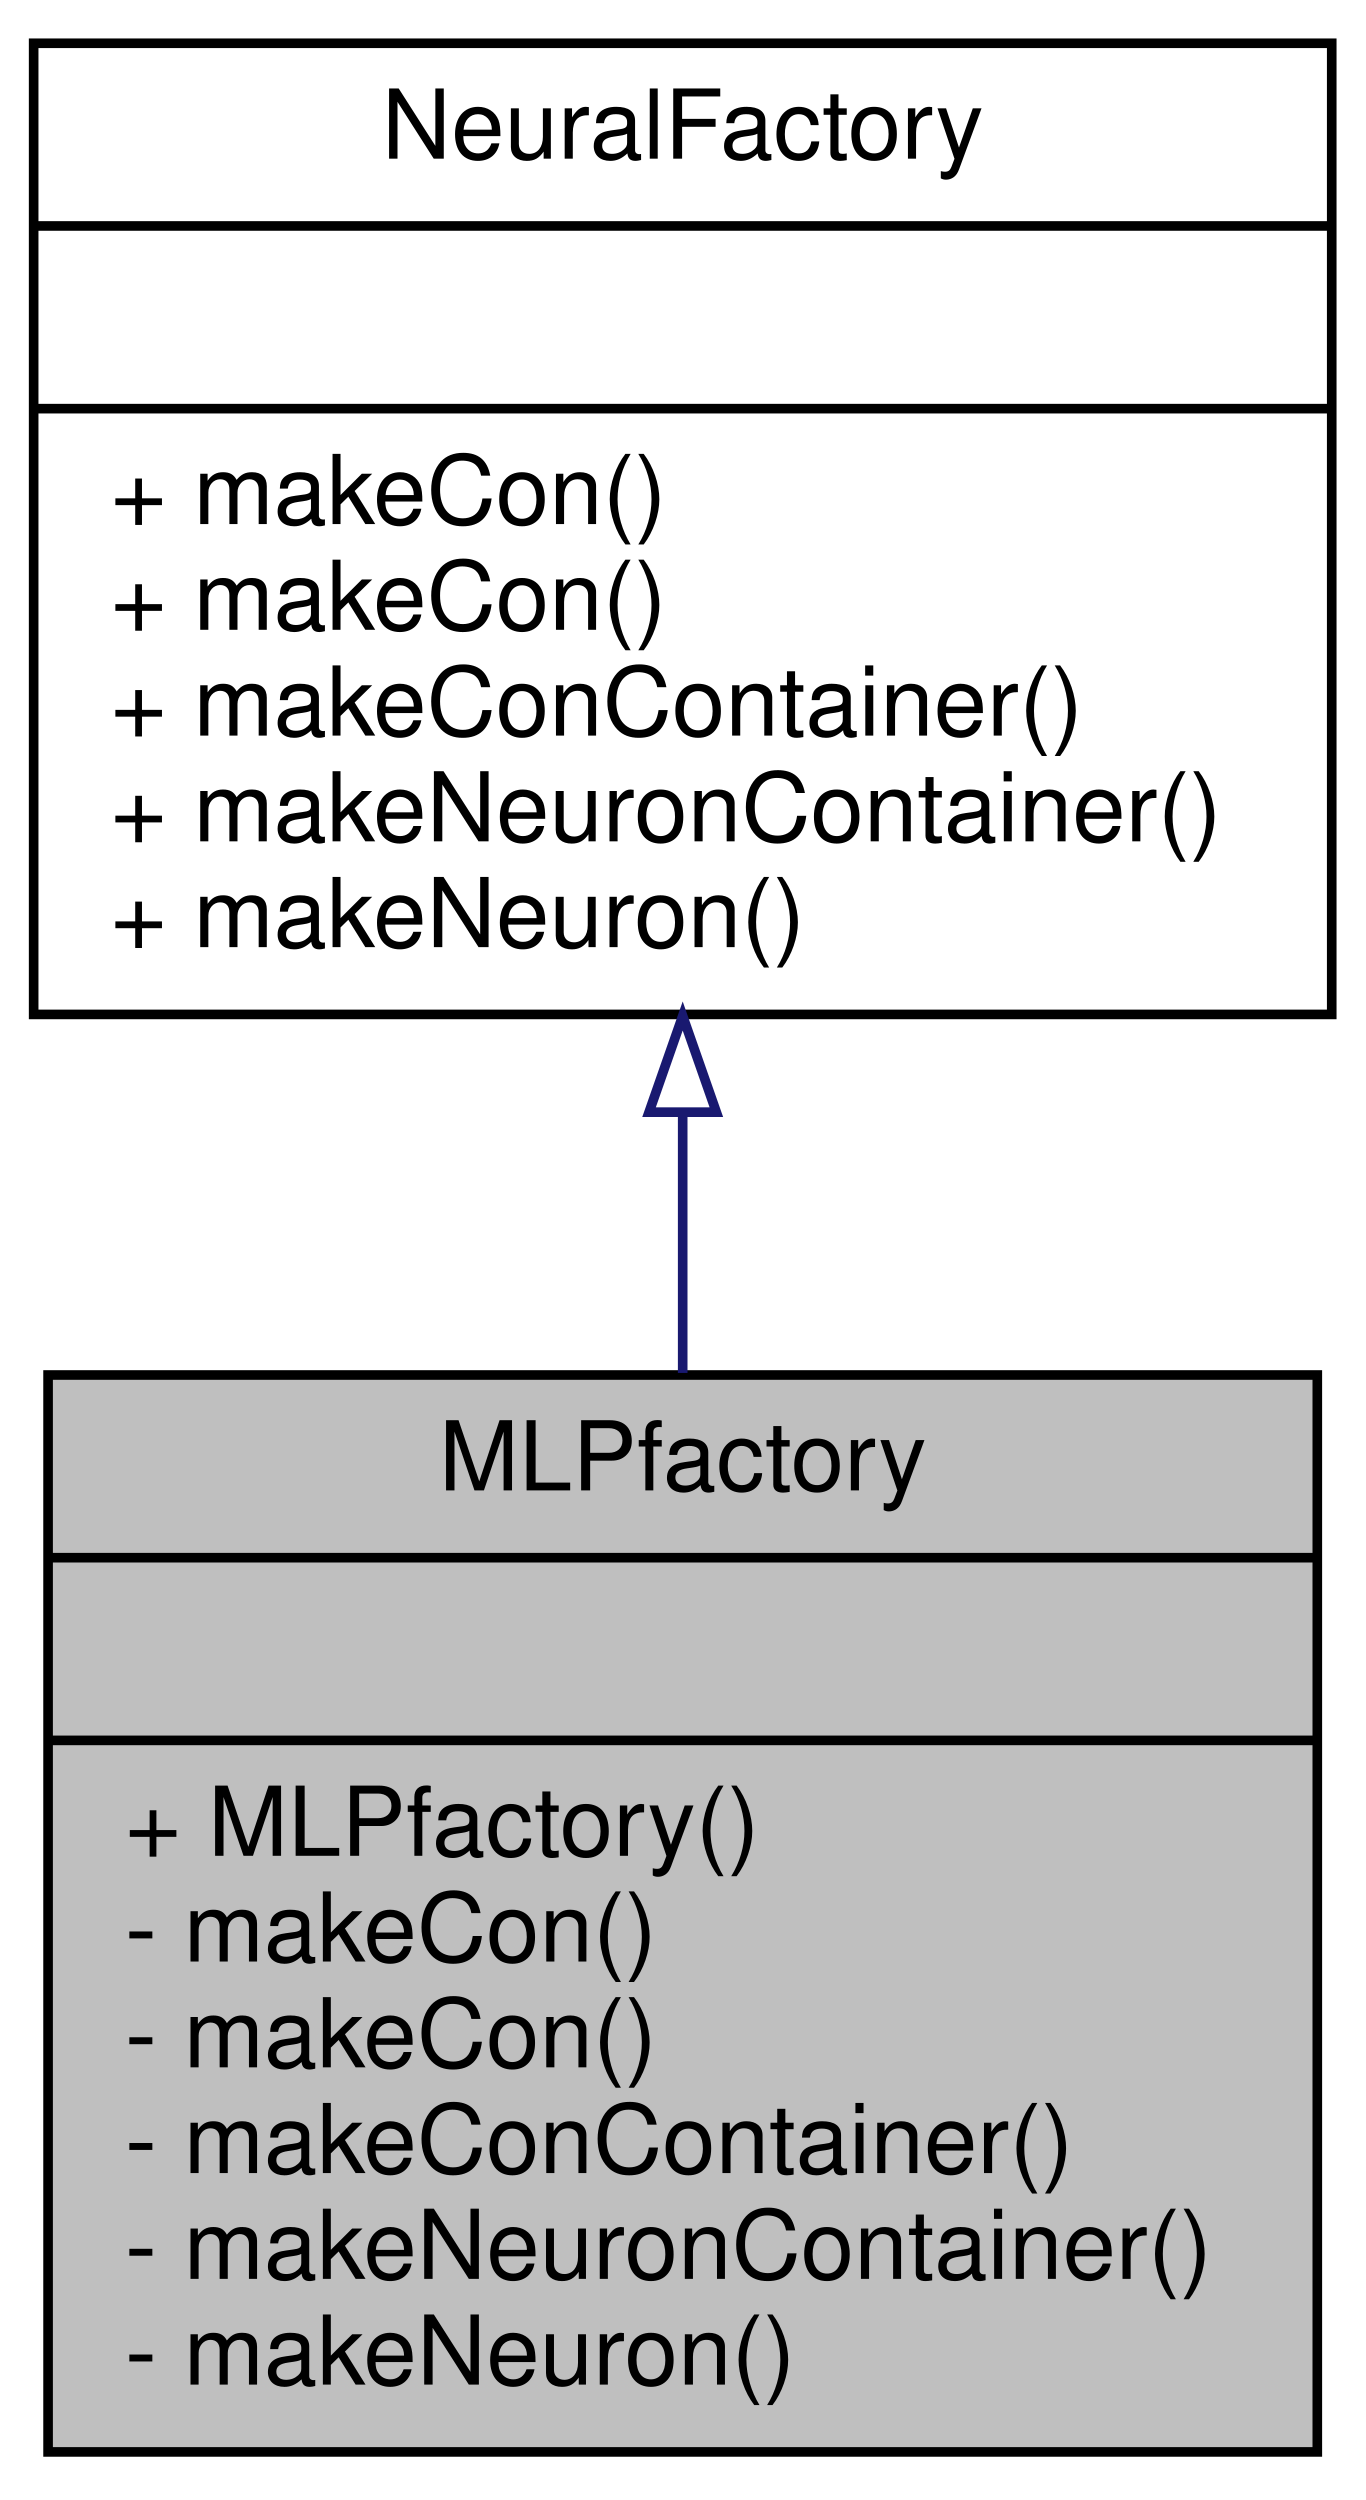
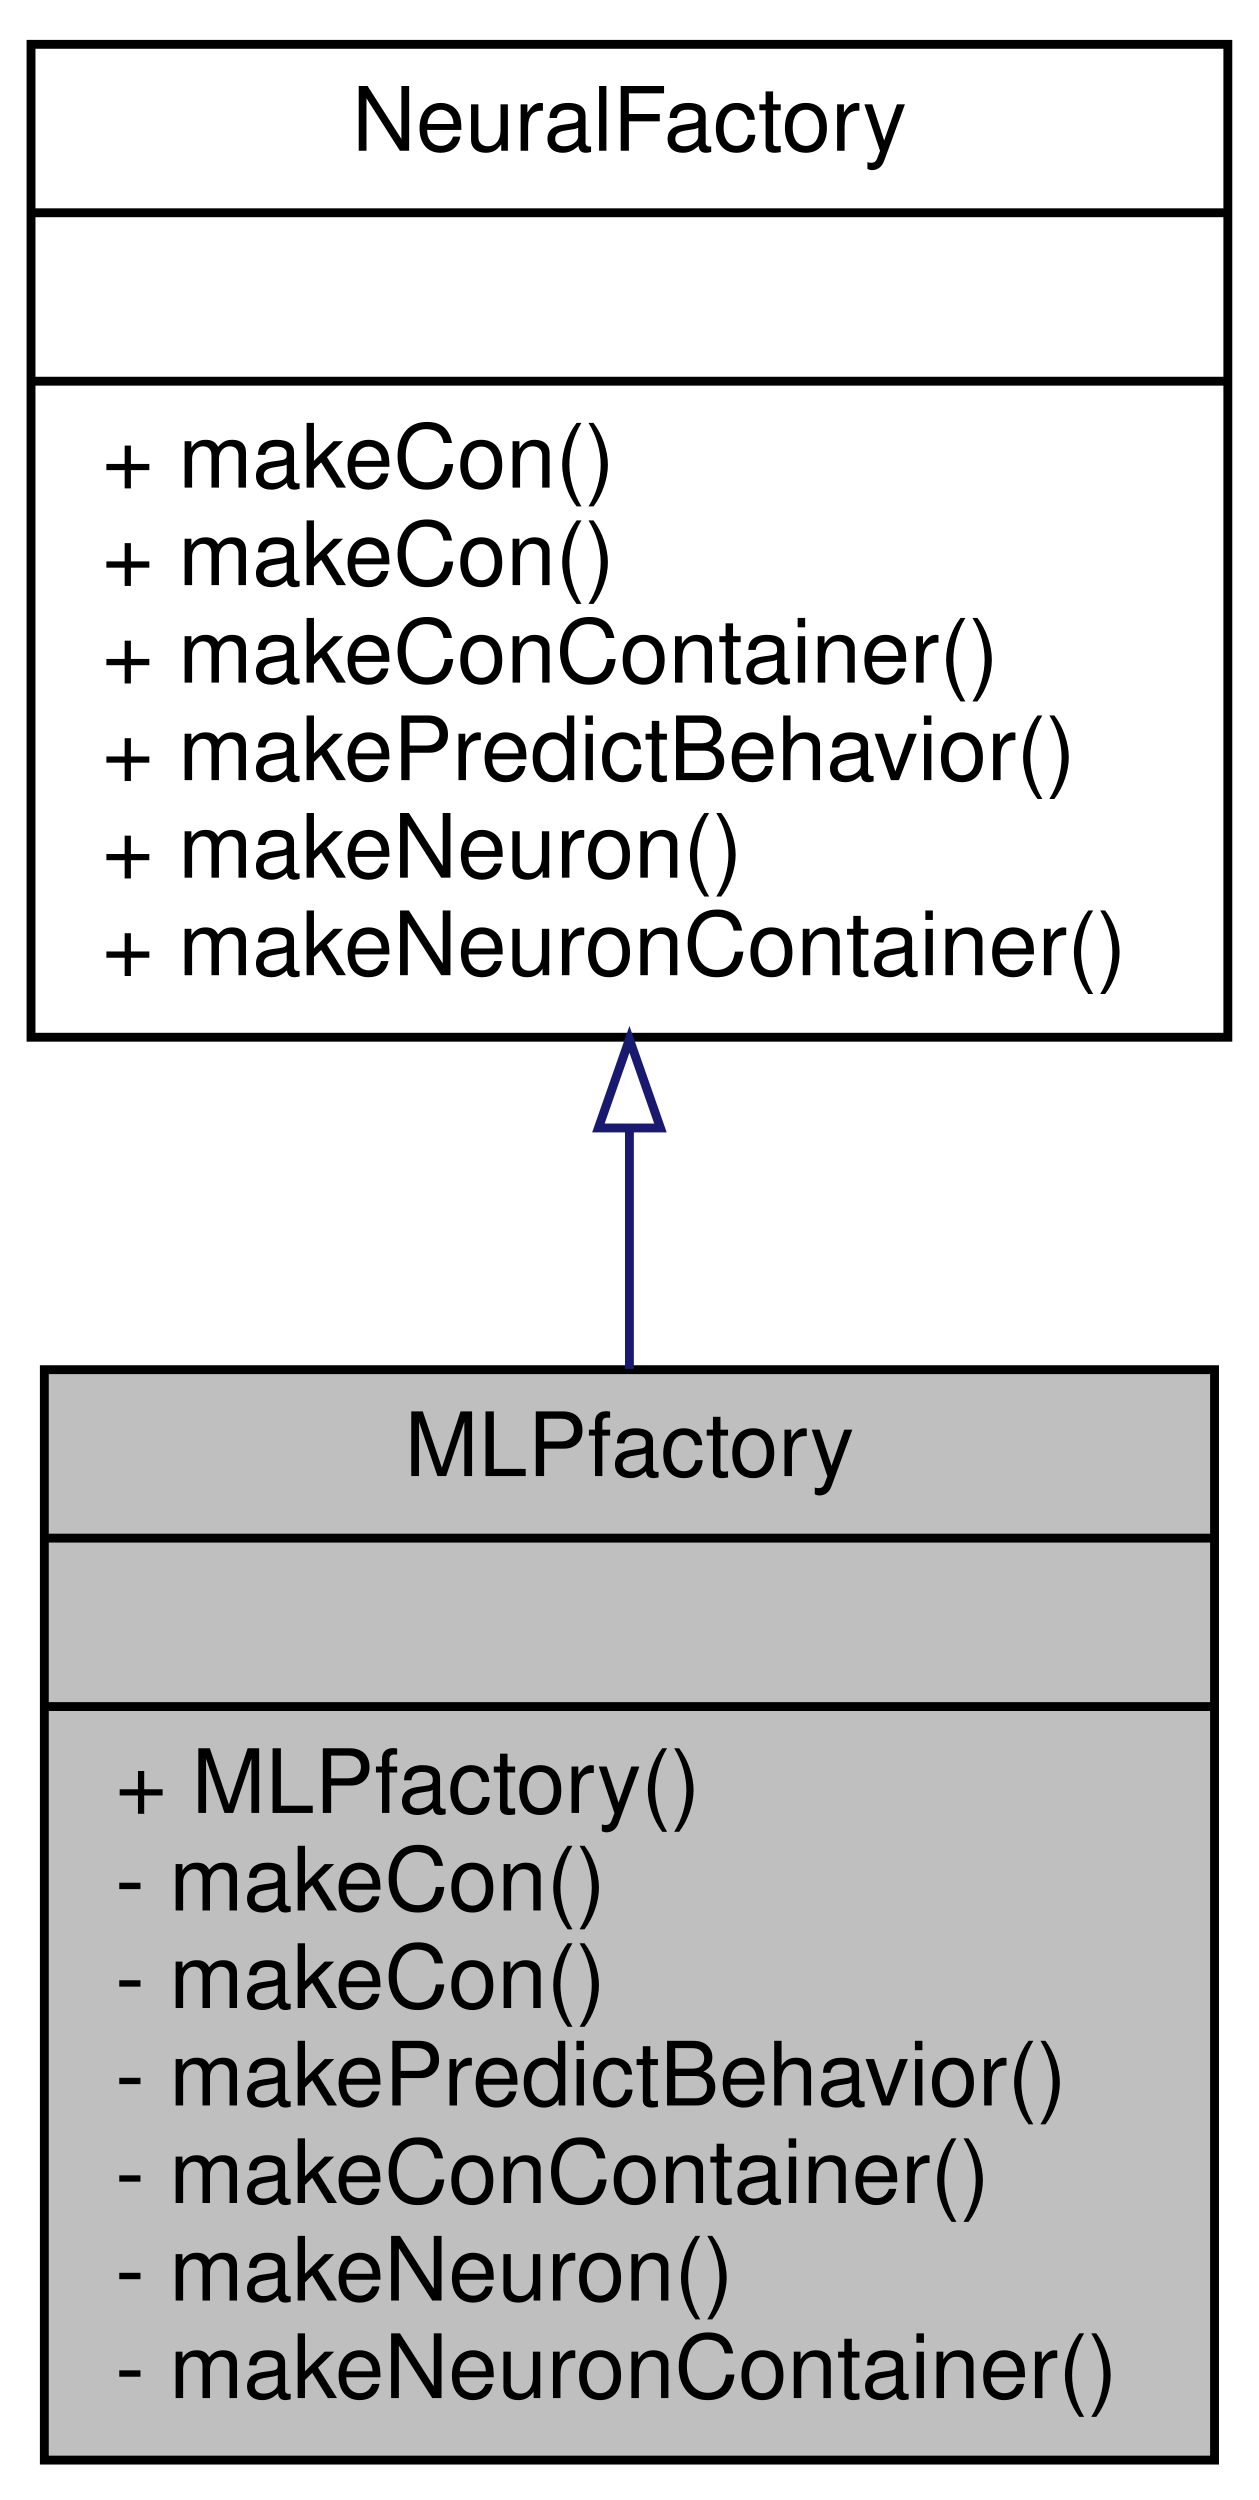
- <svg xmlns="http://www.w3.org/2000/svg" xmlns:xlink="http://www.w3.org/1999/xlink" width="142pt" height="260pt" viewBox="0.00 0.00 142.00 260.00">
-   <g id="graph1" class="graph" transform="scale(1 1) rotate(0) translate(4 256)">
-     <polygon fill="white" stroke="white" points="-4,5 -4,-256 139,-256 139,5 -4,5" />
+ <svg xmlns="http://www.w3.org/2000/svg" xmlns:xlink="http://www.w3.org/1999/xlink" width="142pt" height="282pt" viewBox="0.00 0.00 142.00 282.00">
+   <g id="graph1" class="graph" transform="scale(1 1) rotate(0) translate(4 278)">
+     <polygon fill="white" stroke="white" points="-4,5 -4,-278 139,-278 139,5 -4,5" />
    <g id="node1" class="node">
-       <polygon fill="#bfbfbf" stroke="black" points="1,-1 1,-113 133,-113 133,-1 1,-1" />
-       <text text-anchor="middle" x="67" y="-101" font-family="Helvetica,sans-Serif" font-size="10.00">MLPfactory</text>
-       <polyline fill="none" stroke="black" points="1,-94 133,-94 " />
-       <text text-anchor="middle" x="67" y="-82" font-family="Helvetica,sans-Serif" font-size="10.00"> </text>
-       <polyline fill="none" stroke="black" points="1,-75 133,-75 " />
-       <text text-anchor="start" x="9" y="-63" font-family="Helvetica,sans-Serif" font-size="10.00">+ MLPfactory()</text>
-       <text text-anchor="start" x="9" y="-52" font-family="Helvetica,sans-Serif" font-size="10.00">- makeCon()</text>
-       <text text-anchor="start" x="9" y="-41" font-family="Helvetica,sans-Serif" font-size="10.00">- makeCon()</text>
-       <text text-anchor="start" x="9" y="-30" font-family="Helvetica,sans-Serif" font-size="10.00">- makeConContainer()</text>
-       <text text-anchor="start" x="9" y="-19" font-family="Helvetica,sans-Serif" font-size="10.00">- makeNeuronContainer()</text>
-       <text text-anchor="start" x="9" y="-8" font-family="Helvetica,sans-Serif" font-size="10.00">- makeNeuron()</text>
+       <polygon fill="#bfbfbf" stroke="black" points="1,-0.5 1,-123.5 133,-123.5 133,-0.5 1,-0.5" />
+       <text text-anchor="middle" x="67" y="-111.5" font-family="Helvetica,sans-Serif" font-size="10.00">MLPfactory</text>
+       <polyline fill="none" stroke="black" points="1,-104.5 133,-104.5 " />
+       <text text-anchor="middle" x="67" y="-92.5" font-family="Helvetica,sans-Serif" font-size="10.00"> </text>
+       <polyline fill="none" stroke="black" points="1,-85.5 133,-85.5 " />
+       <text text-anchor="start" x="9" y="-73.5" font-family="Helvetica,sans-Serif" font-size="10.00">+ MLPfactory()</text>
+       <text text-anchor="start" x="9" y="-62.5" font-family="Helvetica,sans-Serif" font-size="10.00">- makeCon()</text>
+       <text text-anchor="start" x="9" y="-51.5" font-family="Helvetica,sans-Serif" font-size="10.00">- makeCon()</text>
+       <text text-anchor="start" x="9" y="-40.5" font-family="Helvetica,sans-Serif" font-size="10.00">- makePredictBehavior()</text>
+       <text text-anchor="start" x="9" y="-29.5" font-family="Helvetica,sans-Serif" font-size="10.00">- makeConContainer()</text>
+       <text text-anchor="start" x="9" y="-18.5" font-family="Helvetica,sans-Serif" font-size="10.00">- makeNeuron()</text>
+       <text text-anchor="start" x="9" y="-7.5" font-family="Helvetica,sans-Serif" font-size="10.00">- makeNeuronContainer()</text>
    </g>
    <g id="node2" class="node">
      <a xlink:href="class_neural_factory.html" target="_top" xlink:title="class NeuralFactory -">
-         <polygon fill="white" stroke="black" points="-0.5,-150.5 -0.5,-251.5 134.5,-251.5 134.5,-150.5 -0.5,-150.5" />
-         <text text-anchor="middle" x="67" y="-239.5" font-family="Helvetica,sans-Serif" font-size="10.00">NeuralFactory</text>
-         <polyline fill="none" stroke="black" points="-0.5,-232.5 134.5,-232.5 " />
-         <text text-anchor="middle" x="67" y="-220.5" font-family="Helvetica,sans-Serif" font-size="10.00"> </text>
-         <polyline fill="none" stroke="black" points="-0.5,-213.5 134.5,-213.5 " />
-         <text text-anchor="start" x="7.5" y="-201.5" font-family="Helvetica,sans-Serif" font-size="10.00">+ makeCon()</text>
-         <text text-anchor="start" x="7.5" y="-190.5" font-family="Helvetica,sans-Serif" font-size="10.00">+ makeCon()</text>
-         <text text-anchor="start" x="7.5" y="-179.5" font-family="Helvetica,sans-Serif" font-size="10.00">+ makeConContainer()</text>
-         <text text-anchor="start" x="7.5" y="-168.5" font-family="Helvetica,sans-Serif" font-size="10.00">+ makeNeuronContainer()</text>
-         <text text-anchor="start" x="7.5" y="-157.5" font-family="Helvetica,sans-Serif" font-size="10.00">+ makeNeuron()</text>
+         <polygon fill="white" stroke="black" points="-0.5,-161 -0.5,-273 134.5,-273 134.5,-161 -0.5,-161" />
+         <text text-anchor="middle" x="67" y="-261" font-family="Helvetica,sans-Serif" font-size="10.00">NeuralFactory</text>
+         <polyline fill="none" stroke="black" points="-0.5,-254 134.5,-254 " />
+         <text text-anchor="middle" x="67" y="-242" font-family="Helvetica,sans-Serif" font-size="10.00"> </text>
+         <polyline fill="none" stroke="black" points="-0.5,-235 134.5,-235 " />
+         <text text-anchor="start" x="7.5" y="-223" font-family="Helvetica,sans-Serif" font-size="10.00">+ makeCon()</text>
+         <text text-anchor="start" x="7.5" y="-212" font-family="Helvetica,sans-Serif" font-size="10.00">+ makeCon()</text>
+         <text text-anchor="start" x="7.5" y="-201" font-family="Helvetica,sans-Serif" font-size="10.00">+ makeConContainer()</text>
+         <text text-anchor="start" x="7.5" y="-190" font-family="Helvetica,sans-Serif" font-size="10.00">+ makePredictBehavior()</text>
+         <text text-anchor="start" x="7.5" y="-179" font-family="Helvetica,sans-Serif" font-size="10.00">+ makeNeuron()</text>
+         <text text-anchor="start" x="7.5" y="-168" font-family="Helvetica,sans-Serif" font-size="10.00">+ makeNeuronContainer()</text>
      </a>
    </g>
    <g id="edge2" class="edge">
-       <path fill="none" stroke="midnightblue" d="M67,-140.325C67,-131.337 67,-122.101 67,-113.212" />
-       <polygon fill="none" stroke="midnightblue" points="63.5,-140.335 67,-150.335 70.5,-140.335 63.5,-140.335" />
+       <path fill="none" stroke="midnightblue" d="M67,-150.718C67,-141.717 67,-132.505 67,-123.593" />
+       <polygon fill="none" stroke="midnightblue" points="63.5,-150.763 67,-160.763 70.5,-150.764 63.5,-150.763" />
    </g>
  </g>
</svg>
